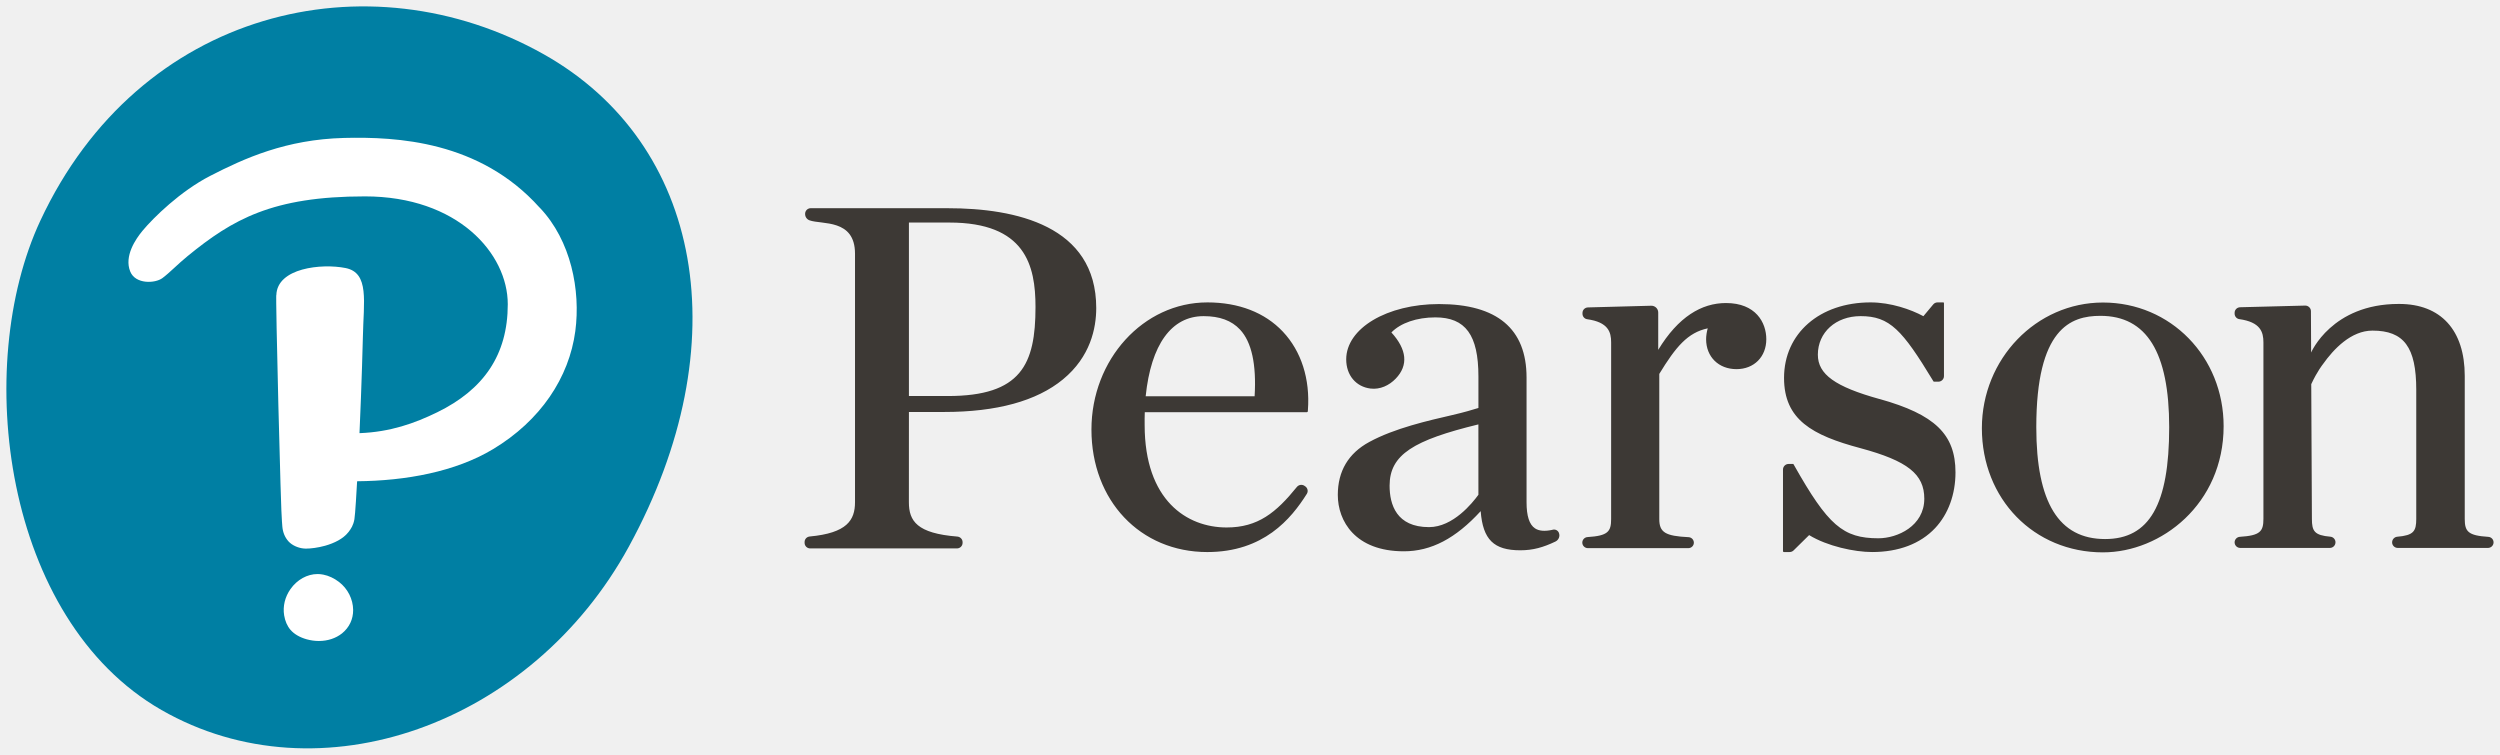
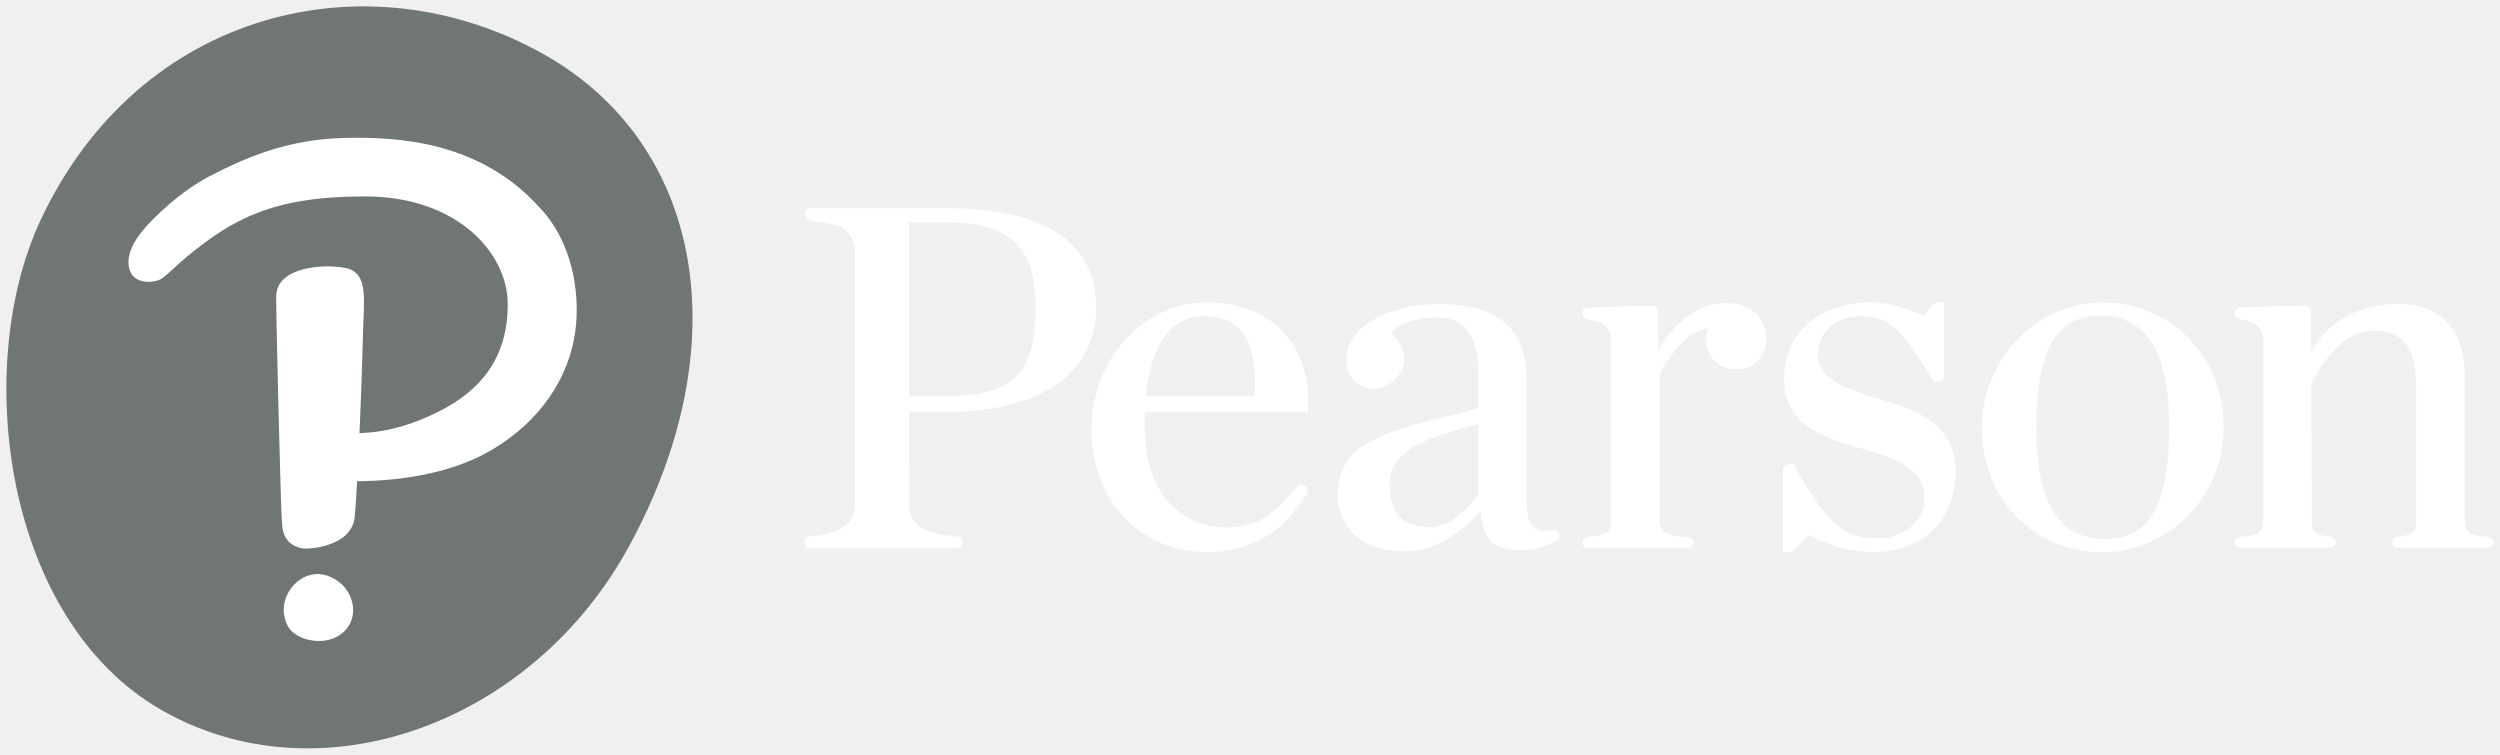
<svg xmlns="http://www.w3.org/2000/svg" width="195.657" height="59.068" viewBox="0 0 51.768 15.628" version="1.1" id="svg9820">
  <defs id="defs9814" />
  <g id="layer1" transform="translate(-322.7425,-246.7201)">
    <g id="g9840" transform="matrix(0.2645833,0,0,0.2645833,322.8132,246.8401)">
-       <path id="wordmark" d="m 121.739,41.251 c -0.073,-0.188 -0.273,-0.296 -0.469,-0.252 l -0.061,0.017 c -0.581,0.124 -1.028,0.089 -1.342,-0.12 -0.445,-0.296 -0.661,-0.966 -0.661,-2.046 v -9.761 c 0,-3.813 -2.304,-5.747 -6.852,-5.747 -4.072,0 -7.262,1.901 -7.262,4.328 0,1.248 0.771,2.15 1.909,2.286 0.744,0.089 1.454,-0.244 1.968,-0.78 1.001,-1.041 0.873,-2.282 -0.341,-3.612 0.718,-0.741 1.99,-1.179 3.44,-1.179 2.363,0 3.371,1.382 3.371,4.622 v 2.468 c -0.553,0.168 -1.071,0.327 -2.021,0.548 -1.913,0.443 -4.539,1.034 -6.519,2.112 -1.635,0.885 -2.465,2.28 -2.465,4.148 0,2.034 1.354,4.409 5.168,4.409 2.137,0 4.05,-0.999 6.014,-3.143 0.171,2.228 1.026,3.064 3.102,3.064 0.999,0 1.797,-0.23 2.747,-0.683 0.257,-0.124 0.379,-0.418 0.273,-0.679 z m -6.301,-2.983 c -0.463,0.637 -1.978,2.532 -3.866,2.532 -2.549,0 -3.085,-1.765 -3.085,-3.246 0,-2.435 1.892,-3.562 6.95,-4.794 z m 48.883,4.508 c -5.404,0 -9.48,-4.177 -9.48,-9.717 0,-5.424 4.252,-9.837 9.48,-9.837 5.292,0 9.44,4.249 9.44,9.676 0,6.101 -4.9,9.877 -9.44,9.877 z M 164.117,24.264 c -2.335,0 -5.017,0.991 -5.017,8.714 0,5.892 1.762,8.755 5.386,8.755 3.467,0 5.015,-2.698 5.015,-8.755 0,-5.863 -1.762,-8.714 -5.384,-8.714 z M 80.775,23.572 c 0,4.494 -1.122,6.968 -6.864,6.968 H 70.868 V 16.963 h 3.167 c 5.94,0 6.74,3.341 6.74,6.608 z M 70.868,38.851 v -7.063 h 2.757 c 4.113,0 7.241,-0.857 9.299,-2.551 2.153,-1.771 2.604,-4.014 2.604,-5.584 0,-6.457 -6.316,-7.812 -11.616,-7.812 l 0.022,-0.002 H 63.186 c -0.243,0 -0.442,0.197 -0.442,0.436 v 0.029 -0.008 c 0,0.221 0.135,0.418 0.347,0.494 0.958,0.348 3.558,-0.139 3.558,2.611 v 19.447 c 0,1.415 -0.636,2.414 -3.542,2.685 -0.232,0.021 -0.404,0.207 -0.404,0.432 v 0.068 c 0,0.24 0.196,0.434 0.44,0.434 h 11.483 c 0.243,0 0.442,-0.194 0.442,-0.434 v -0.06 c 0,-0.225 -0.181,-0.414 -0.412,-0.434 -3.157,-0.25 -3.791,-1.214 -3.791,-2.69 V 31.802 Z M 94.218,23.213 c -4.998,0 -9.065,4.463 -9.065,9.951 0,5.555 3.813,9.587 9.065,9.587 4.413,0 6.562,-2.601 7.792,-4.556 0.122,-0.194 0.069,-0.449 -0.12,-0.583 l -0.059,-0.041 c -0.19,-0.134 -0.455,-0.095 -0.602,0.087 -1.623,2.007 -3.043,3.169 -5.496,3.169 -3.102,0 -6.416,-2.108 -6.416,-8.027 v -0.043 c -0.006,-0.261 0,-0.619 0.01,-0.954 h 12.694 c 0.035,0 0.063,-0.027 0.065,-0.062 l 0.008,-0.101 c 0.181,-2.425 -0.516,-4.607 -1.96,-6.138 -1.411,-1.498 -3.455,-2.29 -5.914,-2.29 z m -4.821,7.344 c 0.418,-4.049 2.019,-6.269 4.535,-6.269 1.258,0 2.192,0.345 2.851,1.053 0.907,0.97 1.291,2.725 1.14,5.216 z m 57.434,0.217 h -0.004 c -3.471,-0.962 -4.823,-1.934 -4.823,-3.469 0,-1.748 1.407,-3.018 3.346,-3.018 2.28,0 3.257,1.076 5.665,5.046 l 0.031,0.052 c 0.012,0.021 0.033,0.033 0.033,0.033 h 0.353 c 0.243,0 0.442,-0.195 0.442,-0.436 v -5.706 c 0,-0.035 -0.029,-0.064 -0.029,-0.064 h -0.473 c -0.131,0 -0.257,0.058 -0.339,0.159 l -0.769,0.921 c -0.969,-0.526 -2.549,-1.08 -4.134,-1.08 -3.987,0 -6.772,2.429 -6.772,5.909 0,3.267 2.196,4.491 5.987,5.501 3.683,0.995 4.99,2.03 4.99,3.952 0,2.139 -2.1,3.099 -3.591,3.099 -2.775,0 -3.946,-1.016 -6.605,-5.727 l -0.031,-0.056 c -0.012,-0.021 -0.033,-0.035 -0.033,-0.035 h -0.357 c -0.243,0 -0.442,0.197 -0.442,0.436 v 6.393 c 0,0.037 0.029,0.066 0.067,0.066 h 0.451 c 0.116,0 0.23,-0.046 0.312,-0.128 l 1.215,-1.198 c 1.423,0.871 3.55,1.326 4.931,1.326 2.074,0 3.779,-0.648 4.931,-1.874 1.028,-1.094 1.593,-2.642 1.593,-4.361 0,-2.977 -1.611,-4.533 -5.944,-5.743 z m -21.006,9.397 c 0,0.985 -0.253,1.308 -1.844,1.407 -0.232,0.015 -0.412,0.205 -0.412,0.434 0,0.24 0.198,0.434 0.442,0.434 h 7.855 c 0.239,0 0.434,-0.192 0.434,-0.426 0,-0.232 -0.182,-0.424 -0.418,-0.434 -1.817,-0.087 -2.288,-0.377 -2.288,-1.415 V 28.809 c 1.293,-2.121 2.221,-3.232 3.791,-3.567 -0.076,0.269 -0.126,0.588 -0.126,0.85 0,1.38 0.977,2.344 2.376,2.344 1.374,0 2.335,-0.964 2.335,-2.344 0,-1.305 -0.826,-2.83 -3.157,-2.83 -1.909,0 -3.734,1.08 -5.302,3.664 v -2.923 c 0,-0.298 -0.249,-0.538 -0.551,-0.53 l -4.949,0.132 c -0.241,0.008 -0.428,0.197 -0.428,0.434 v 0.062 c 0,0.215 0.157,0.399 0.367,0.428 1.65,0.23 1.878,1.005 1.876,1.808 z m 54.328,-16.71 c 0.114,0 0.224,0.045 0.304,0.124 0.088,0.081 0.135,0.19 0.137,0.31 l 0.016,3.24 c 0,0 1.613,-3.802 6.844,-3.802 h 0.047 c 3.261,0 5.131,2.052 5.131,5.629 V 40.154 c 0,0.985 0.255,1.308 1.844,1.407 0.232,0.014 0.412,0.203 0.412,0.434 0,0.238 -0.198,0.434 -0.44,0.434 h -7.058 c -0.243,0 -0.442,-0.195 -0.442,-0.436 0,-0.232 0.179,-0.422 0.402,-0.441 1.283,-0.108 1.487,-0.428 1.487,-1.398 V 30.054 c 0,-3.337 -0.961,-4.634 -3.428,-4.634 -1.668,0 -3.032,1.434 -3.883,2.638 0,0 -0.436,0.538 -0.907,1.552 l 0.051,10.541 c 0,0.97 0.2,1.289 1.446,1.398 0.224,0.019 0.4,0.211 0.4,0.434 0,0.25 -0.198,0.445 -0.44,0.445 h -7.015 c -0.241,0 -0.44,-0.195 -0.44,-0.436 0,-0.228 0.182,-0.418 0.412,-0.434 1.589,-0.099 1.843,-0.42 1.843,-1.405 V 26.338 c 0,-0.805 -0.228,-1.583 -1.886,-1.816 -0.21,-0.029 -0.369,-0.215 -0.369,-0.43 v -0.064 c 0,-0.238 0.188,-0.428 0.43,-0.436 z" style="fill:#3d3935" />
-       <path id="thumbprint" d="M 42.276,3.786 C 54.715,10.777 57.611,26.452 48.956,42.312 41.35,56.252 24.742,62.206 12.366,55.11 -0.012,48.01 -2.427,28.207 2.892,16.812 10.616,0.263 28.533,-3.941 42.276,3.786" style="fill:#007fa3" />
+       <path id="wordmark" d="m 121.739,41.251 c -0.073,-0.188 -0.273,-0.296 -0.469,-0.252 l -0.061,0.017 c -0.581,0.124 -1.028,0.089 -1.342,-0.12 -0.445,-0.296 -0.661,-0.966 -0.661,-2.046 v -9.761 c 0,-3.813 -2.304,-5.747 -6.852,-5.747 -4.072,0 -7.262,1.901 -7.262,4.328 0,1.248 0.771,2.15 1.909,2.286 0.744,0.089 1.454,-0.244 1.968,-0.78 1.001,-1.041 0.873,-2.282 -0.341,-3.612 0.718,-0.741 1.99,-1.179 3.44,-1.179 2.363,0 3.371,1.382 3.371,4.622 v 2.468 c -0.553,0.168 -1.071,0.327 -2.021,0.548 -1.913,0.443 -4.539,1.034 -6.519,2.112 -1.635,0.885 -2.465,2.28 -2.465,4.148 0,2.034 1.354,4.409 5.168,4.409 2.137,0 4.05,-0.999 6.014,-3.143 0.171,2.228 1.026,3.064 3.102,3.064 0.999,0 1.797,-0.23 2.747,-0.683 0.257,-0.124 0.379,-0.418 0.273,-0.679 z m -6.301,-2.983 c -0.463,0.637 -1.978,2.532 -3.866,2.532 -2.549,0 -3.085,-1.765 -3.085,-3.246 0,-2.435 1.892,-3.562 6.95,-4.794 z m 48.883,4.508 c -5.404,0 -9.48,-4.177 -9.48,-9.717 0,-5.424 4.252,-9.837 9.48,-9.837 5.292,0 9.44,4.249 9.44,9.676 0,6.101 -4.9,9.877 -9.44,9.877 z M 164.117,24.264 c -2.335,0 -5.017,0.991 -5.017,8.714 0,5.892 1.762,8.755 5.386,8.755 3.467,0 5.015,-2.698 5.015,-8.755 0,-5.863 -1.762,-8.714 -5.384,-8.714 z M 80.775,23.572 c 0,4.494 -1.122,6.968 -6.864,6.968 H 70.868 V 16.963 h 3.167 c 5.94,0 6.74,3.341 6.74,6.608 z M 70.868,38.851 v -7.063 h 2.757 c 4.113,0 7.241,-0.857 9.299,-2.551 2.153,-1.771 2.604,-4.014 2.604,-5.584 0,-6.457 -6.316,-7.812 -11.616,-7.812 l 0.022,-0.002 H 63.186 c -0.243,0 -0.442,0.197 -0.442,0.436 v 0.029 -0.008 c 0,0.221 0.135,0.418 0.347,0.494 0.958,0.348 3.558,-0.139 3.558,2.611 v 19.447 c 0,1.415 -0.636,2.414 -3.542,2.685 -0.232,0.021 -0.404,0.207 -0.404,0.432 v 0.068 c 0,0.24 0.196,0.434 0.44,0.434 h 11.483 c 0.243,0 0.442,-0.194 0.442,-0.434 v -0.06 c 0,-0.225 -0.181,-0.414 -0.412,-0.434 -3.157,-0.25 -3.791,-1.214 -3.791,-2.69 V 31.802 Z M 94.218,23.213 c -4.998,0 -9.065,4.463 -9.065,9.951 0,5.555 3.813,9.587 9.065,9.587 4.413,0 6.562,-2.601 7.792,-4.556 0.122,-0.194 0.069,-0.449 -0.12,-0.583 l -0.059,-0.041 c -0.19,-0.134 -0.455,-0.095 -0.602,0.087 -1.623,2.007 -3.043,3.169 -5.496,3.169 -3.102,0 -6.416,-2.108 -6.416,-8.027 v -0.043 c -0.006,-0.261 0,-0.619 0.01,-0.954 h 12.694 c 0.035,0 0.063,-0.027 0.065,-0.062 l 0.008,-0.101 c 0.181,-2.425 -0.516,-4.607 -1.96,-6.138 -1.411,-1.498 -3.455,-2.29 -5.914,-2.29 z m -4.821,7.344 c 0.418,-4.049 2.019,-6.269 4.535,-6.269 1.258,0 2.192,0.345 2.851,1.053 0.907,0.97 1.291,2.725 1.14,5.216 z m 57.434,0.217 h -0.004 c -3.471,-0.962 -4.823,-1.934 -4.823,-3.469 0,-1.748 1.407,-3.018 3.346,-3.018 2.28,0 3.257,1.076 5.665,5.046 l 0.031,0.052 c 0.012,0.021 0.033,0.033 0.033,0.033 h 0.353 c 0.243,0 0.442,-0.195 0.442,-0.436 v -5.706 c 0,-0.035 -0.029,-0.064 -0.029,-0.064 h -0.473 c -0.131,0 -0.257,0.058 -0.339,0.159 l -0.769,0.921 c -0.969,-0.526 -2.549,-1.08 -4.134,-1.08 -3.987,0 -6.772,2.429 -6.772,5.909 0,3.267 2.196,4.491 5.987,5.501 3.683,0.995 4.99,2.03 4.99,3.952 0,2.139 -2.1,3.099 -3.591,3.099 -2.775,0 -3.946,-1.016 -6.605,-5.727 l -0.031,-0.056 c -0.012,-0.021 -0.033,-0.035 -0.033,-0.035 h -0.357 c -0.243,0 -0.442,0.197 -0.442,0.436 v 6.393 c 0,0.037 0.029,0.066 0.067,0.066 h 0.451 c 0.116,0 0.23,-0.046 0.312,-0.128 l 1.215,-1.198 c 1.423,0.871 3.55,1.326 4.931,1.326 2.074,0 3.779,-0.648 4.931,-1.874 1.028,-1.094 1.593,-2.642 1.593,-4.361 0,-2.977 -1.611,-4.533 -5.944,-5.743 z m -21.006,9.397 c 0,0.985 -0.253,1.308 -1.844,1.407 -0.232,0.015 -0.412,0.205 -0.412,0.434 0,0.24 0.198,0.434 0.442,0.434 h 7.855 c 0.239,0 0.434,-0.192 0.434,-0.426 0,-0.232 -0.182,-0.424 -0.418,-0.434 -1.817,-0.087 -2.288,-0.377 -2.288,-1.415 V 28.809 c 1.293,-2.121 2.221,-3.232 3.791,-3.567 -0.076,0.269 -0.126,0.588 -0.126,0.85 0,1.38 0.977,2.344 2.376,2.344 1.374,0 2.335,-0.964 2.335,-2.344 0,-1.305 -0.826,-2.83 -3.157,-2.83 -1.909,0 -3.734,1.08 -5.302,3.664 v -2.923 c 0,-0.298 -0.249,-0.538 -0.551,-0.53 l -4.949,0.132 c -0.241,0.008 -0.428,0.197 -0.428,0.434 v 0.062 c 0,0.215 0.157,0.399 0.367,0.428 1.65,0.23 1.878,1.005 1.876,1.808 z m 54.328,-16.71 c 0.114,0 0.224,0.045 0.304,0.124 0.088,0.081 0.135,0.19 0.137,0.31 l 0.016,3.24 c 0,0 1.613,-3.802 6.844,-3.802 h 0.047 c 3.261,0 5.131,2.052 5.131,5.629 V 40.154 c 0,0.985 0.255,1.308 1.844,1.407 0.232,0.014 0.412,0.203 0.412,0.434 0,0.238 -0.198,0.434 -0.44,0.434 h -7.058 c -0.243,0 -0.442,-0.195 -0.442,-0.436 0,-0.232 0.179,-0.422 0.402,-0.441 1.283,-0.108 1.487,-0.428 1.487,-1.398 V 30.054 c 0,-3.337 -0.961,-4.634 -3.428,-4.634 -1.668,0 -3.032,1.434 -3.883,2.638 0,0 -0.436,0.538 -0.907,1.552 l 0.051,10.541 c 0,0.97 0.2,1.289 1.446,1.398 0.224,0.019 0.4,0.211 0.4,0.434 0,0.25 -0.198,0.445 -0.44,0.445 h -7.015 c -0.241,0 -0.44,-0.195 -0.44,-0.436 0,-0.228 0.182,-0.418 0.412,-0.434 1.589,-0.099 1.843,-0.42 1.843,-1.405 V 26.338 c 0,-0.805 -0.228,-1.583 -1.886,-1.816 -0.21,-0.029 -0.369,-0.215 -0.369,-0.43 v -0.064 c 0,-0.238 0.188,-0.428 0.43,-0.436 z" style="fill:#ffffff" />
+       <path id="thumbprint" d="M 42.276,3.786 C 54.715,10.777 57.611,26.452 48.956,42.312 41.35,56.252 24.742,62.206 12.366,55.11 -0.012,48.01 -2.427,28.207 2.892,16.812 10.616,0.263 28.533,-3.941 42.276,3.786" style="fill:#707576" />
      <path id="interrobang" d="m 41.988,15.812 c 2.435,2.565 3.193,6.455 2.771,9.647 -0.485,3.639 -2.722,7.007 -6.44,9.239 -2.949,1.773 -6.825,2.478 -10.637,2.512 -0.031,0.596 -0.151,2.65 -0.212,2.975 -0.088,0.478 -0.259,0.737 -0.467,1.005 -0.41,0.528 -1.12,0.867 -1.827,1.067 -0.559,0.155 -1.115,0.225 -1.509,0.225 -0.065,0 -0.13,-0.006 -0.194,-0.012 -0.414,-0.046 -0.875,-0.24 -1.16,-0.552 -0.285,-0.316 -0.445,-0.71 -0.483,-1.159 l -0.031,-0.406 c -0.08,-0.348 -0.522,-18.032 -0.438,-17.717 0.065,-2.119 3.532,-2.487 5.414,-2.114 1.886,0.374 1.409,2.634 1.358,5.412 0,0 -0.09,3.652 -0.265,7.512 2.402,-0.091 4.309,-0.766 6.093,-1.639 3.605,-1.765 5.512,-4.469 5.512,-8.451 0,-3.982 -3.928,-8.441 -11.179,-8.441 -7.25,0 -10.363,1.804 -13.873,4.669 -0.791,0.646 -1.401,1.297 -1.976,1.725 -0.577,0.428 -2.109,0.494 -2.518,-0.509 -0.496,-1.208 0.428,-2.555 0.971,-3.207 0.854,-1.024 2.955,-3.085 5.286,-4.283 2.671,-1.374 5.936,-2.855 10.482,-2.969 4.113,-0.101 10.608,0.226 15.286,5.439 M 26.263,45.09 c -0.379,-0.29 -0.803,-0.49 -1.232,-0.573 -0.145,-0.029 -0.296,-0.045 -0.443,-0.045 -0.808,0 -1.603,0.439 -2.121,1.177 -0.432,0.612 -0.61,1.345 -0.496,2.054 0.075,0.455 0.245,0.848 0.5,1.14 0.285,0.329 0.72,0.583 1.262,0.736 0.312,0.085 0.632,0.132 0.952,0.132 h 0.002 c 0.699,0 1.326,-0.209 1.815,-0.596 0.567,-0.459 0.875,-1.107 0.869,-1.833 -0.008,-0.842 -0.42,-1.665 -1.107,-2.191" style="fill:#ffffff" />
    </g>
  </g>
</svg>
